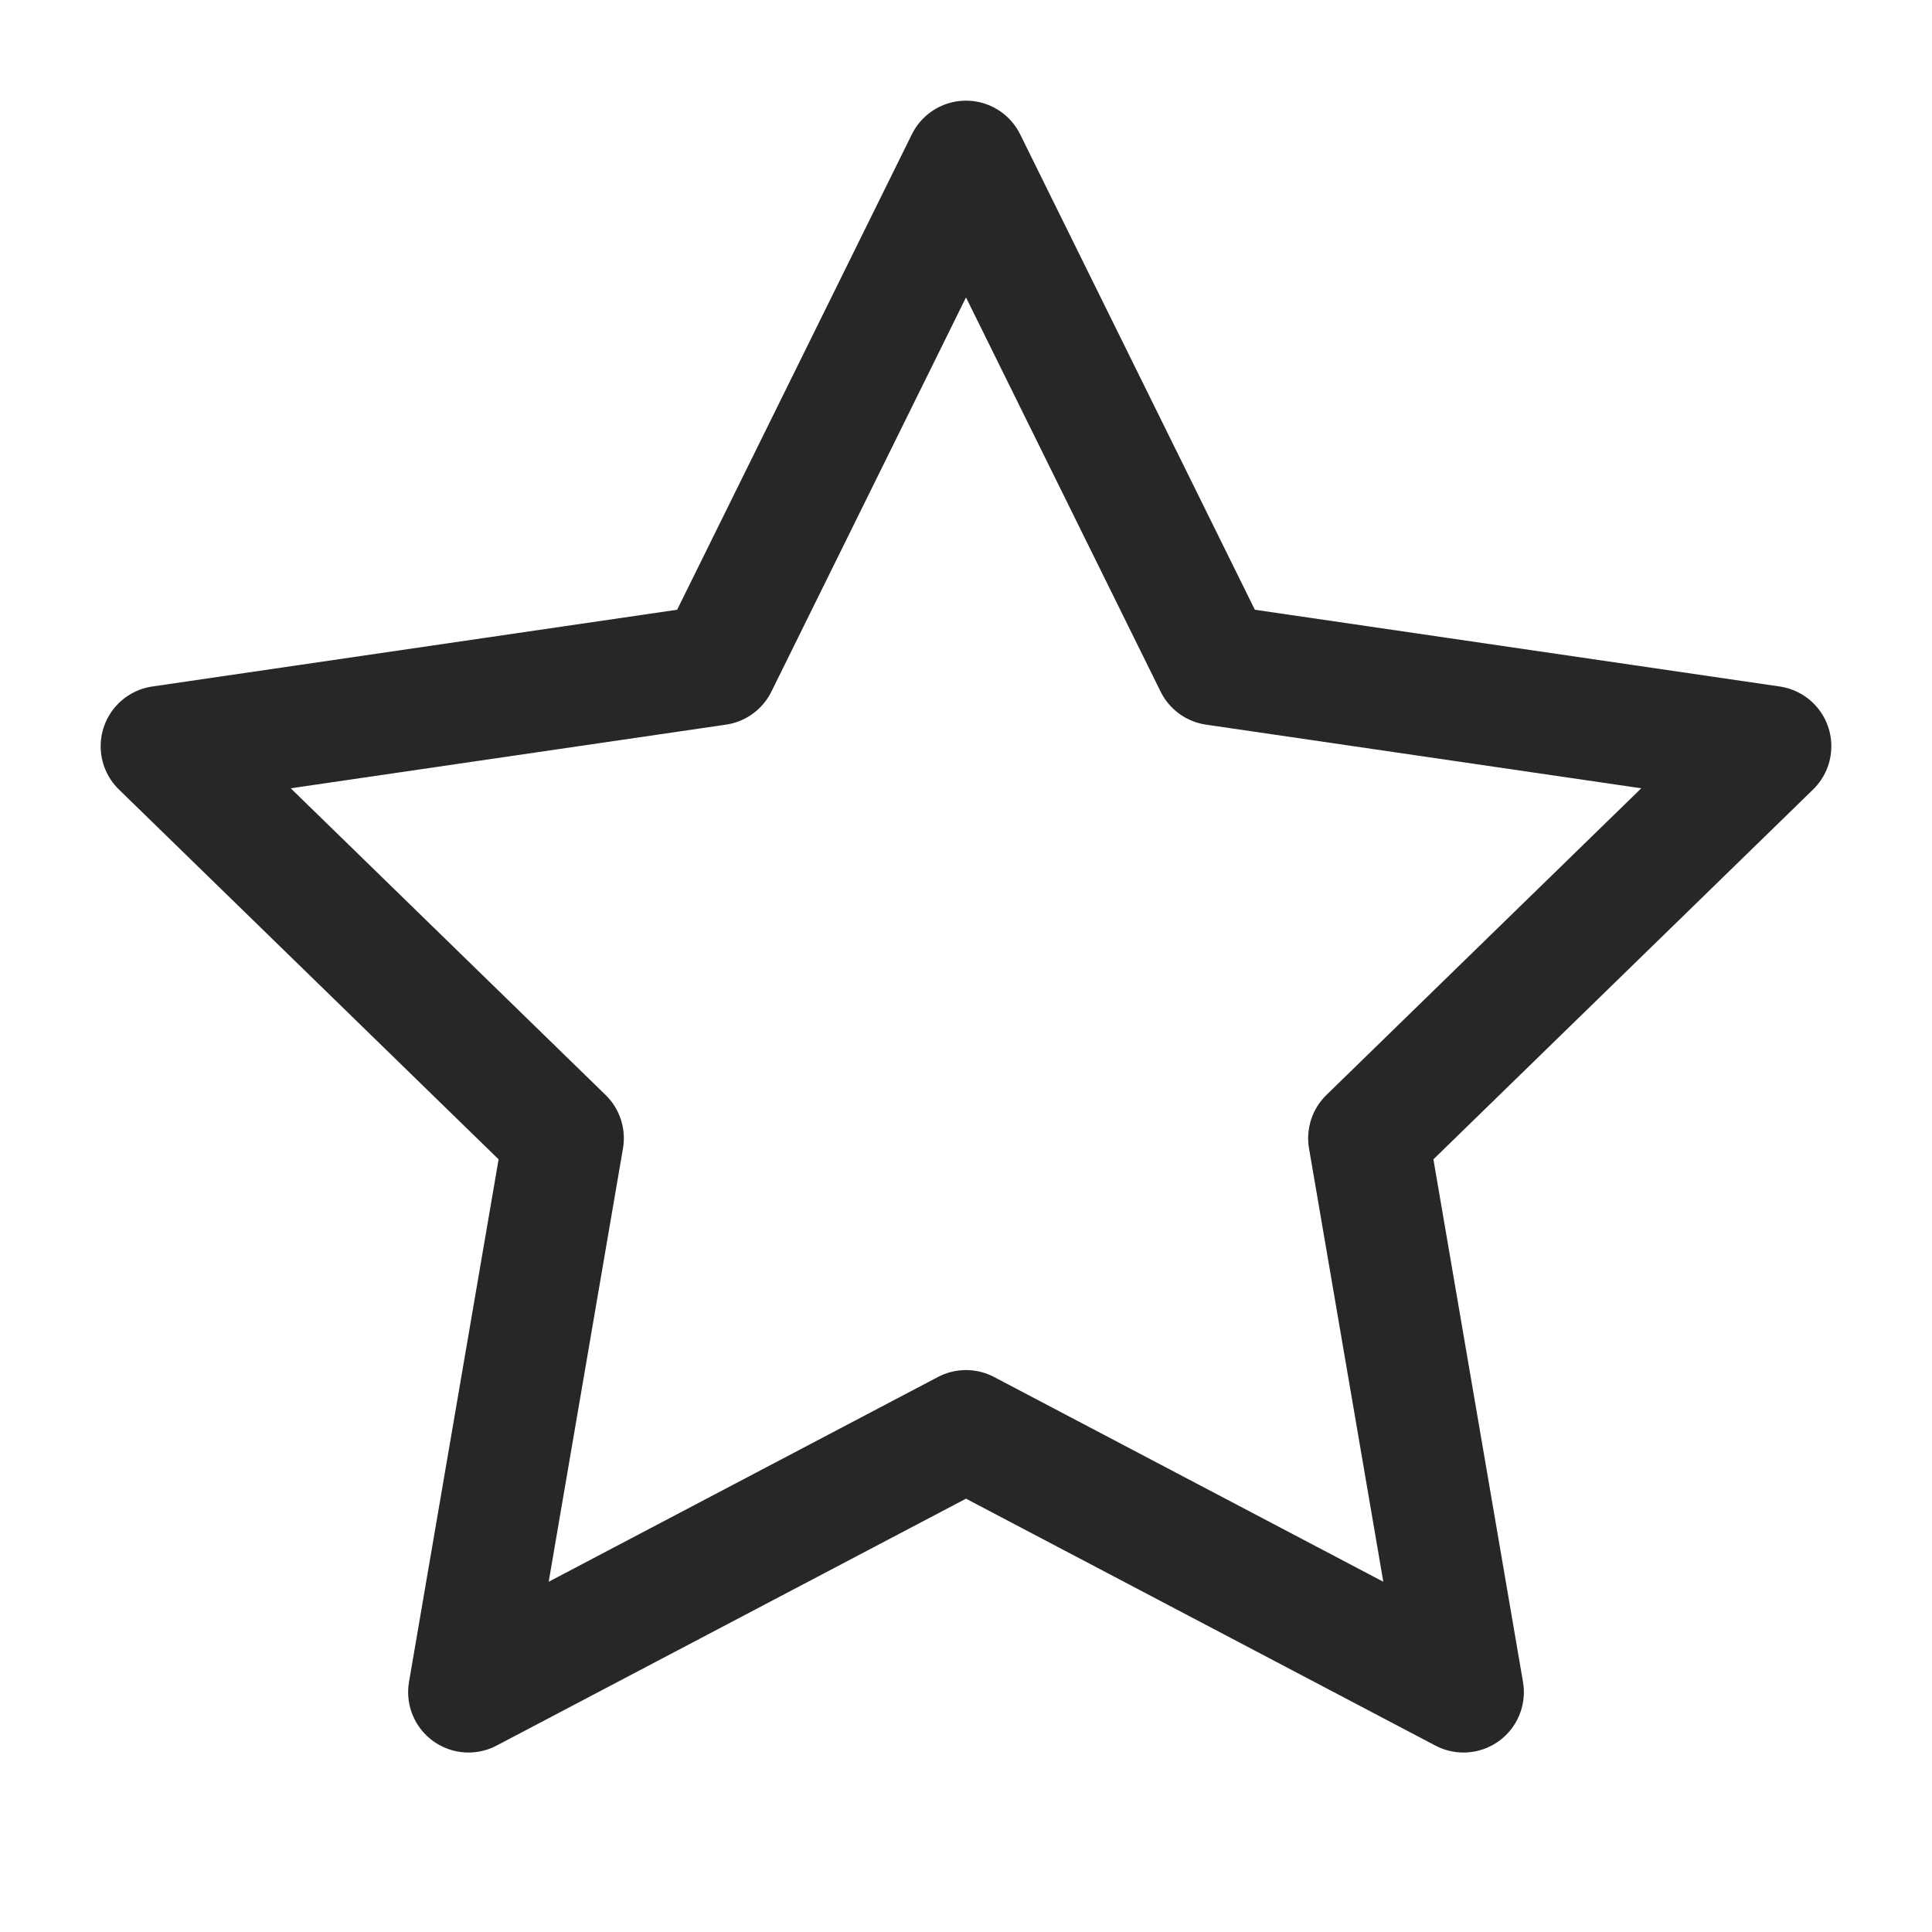
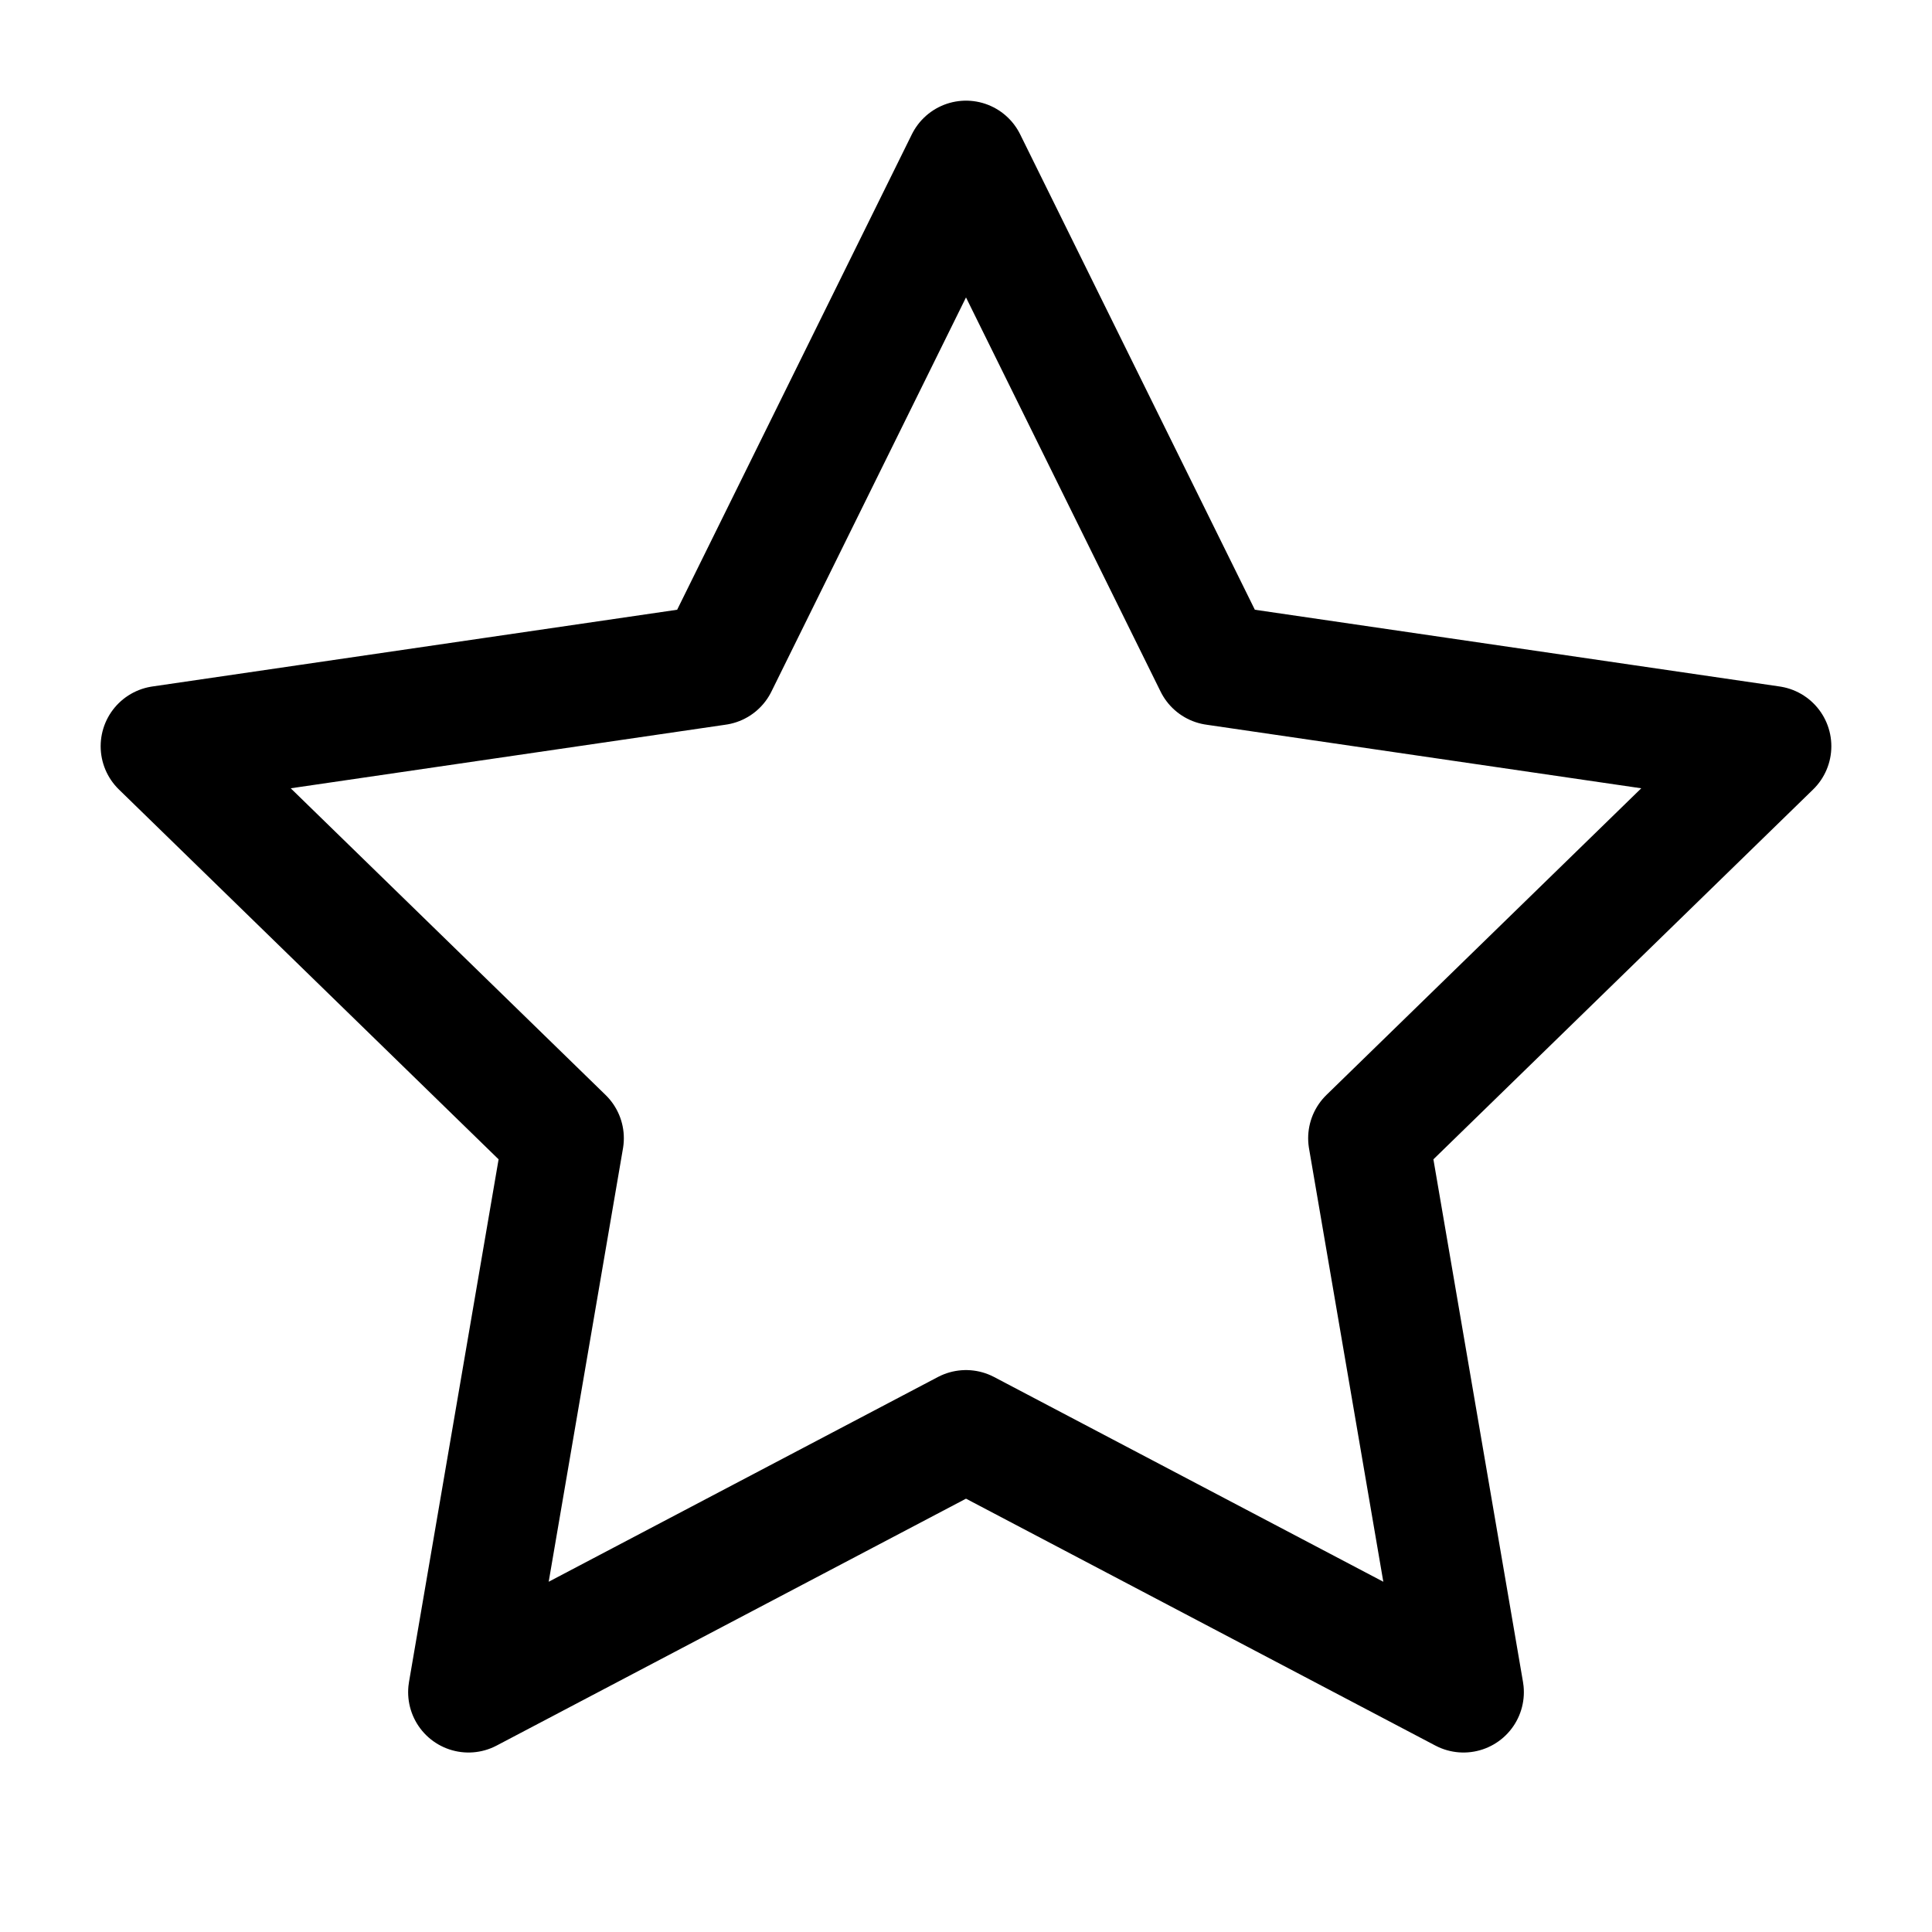
<svg xmlns="http://www.w3.org/2000/svg" width="20" height="20" viewBox="0 0 20 20" fill="none">
-   <path d="M10 1.667L12.575 6.883L18.333 7.725L14.167 11.783L15.15 17.517L10 14.808L4.85 17.517L5.833 11.783L1.667 7.725L7.425 6.883L10 1.667Z" stroke="#27272A" stroke-width="1.25" stroke-linecap="round" stroke-linejoin="round" />
+   <path d="M10 1.667L12.575 6.883L18.333 7.725L14.167 11.783L15.15 17.517L10 14.808L4.85 17.517L5.833 11.783L1.667 7.725L7.425 6.883L10 1.667Z" stroke="currentColor" stroke-width="1.25" stroke-linecap="round" stroke-linejoin="round" />
</svg>
